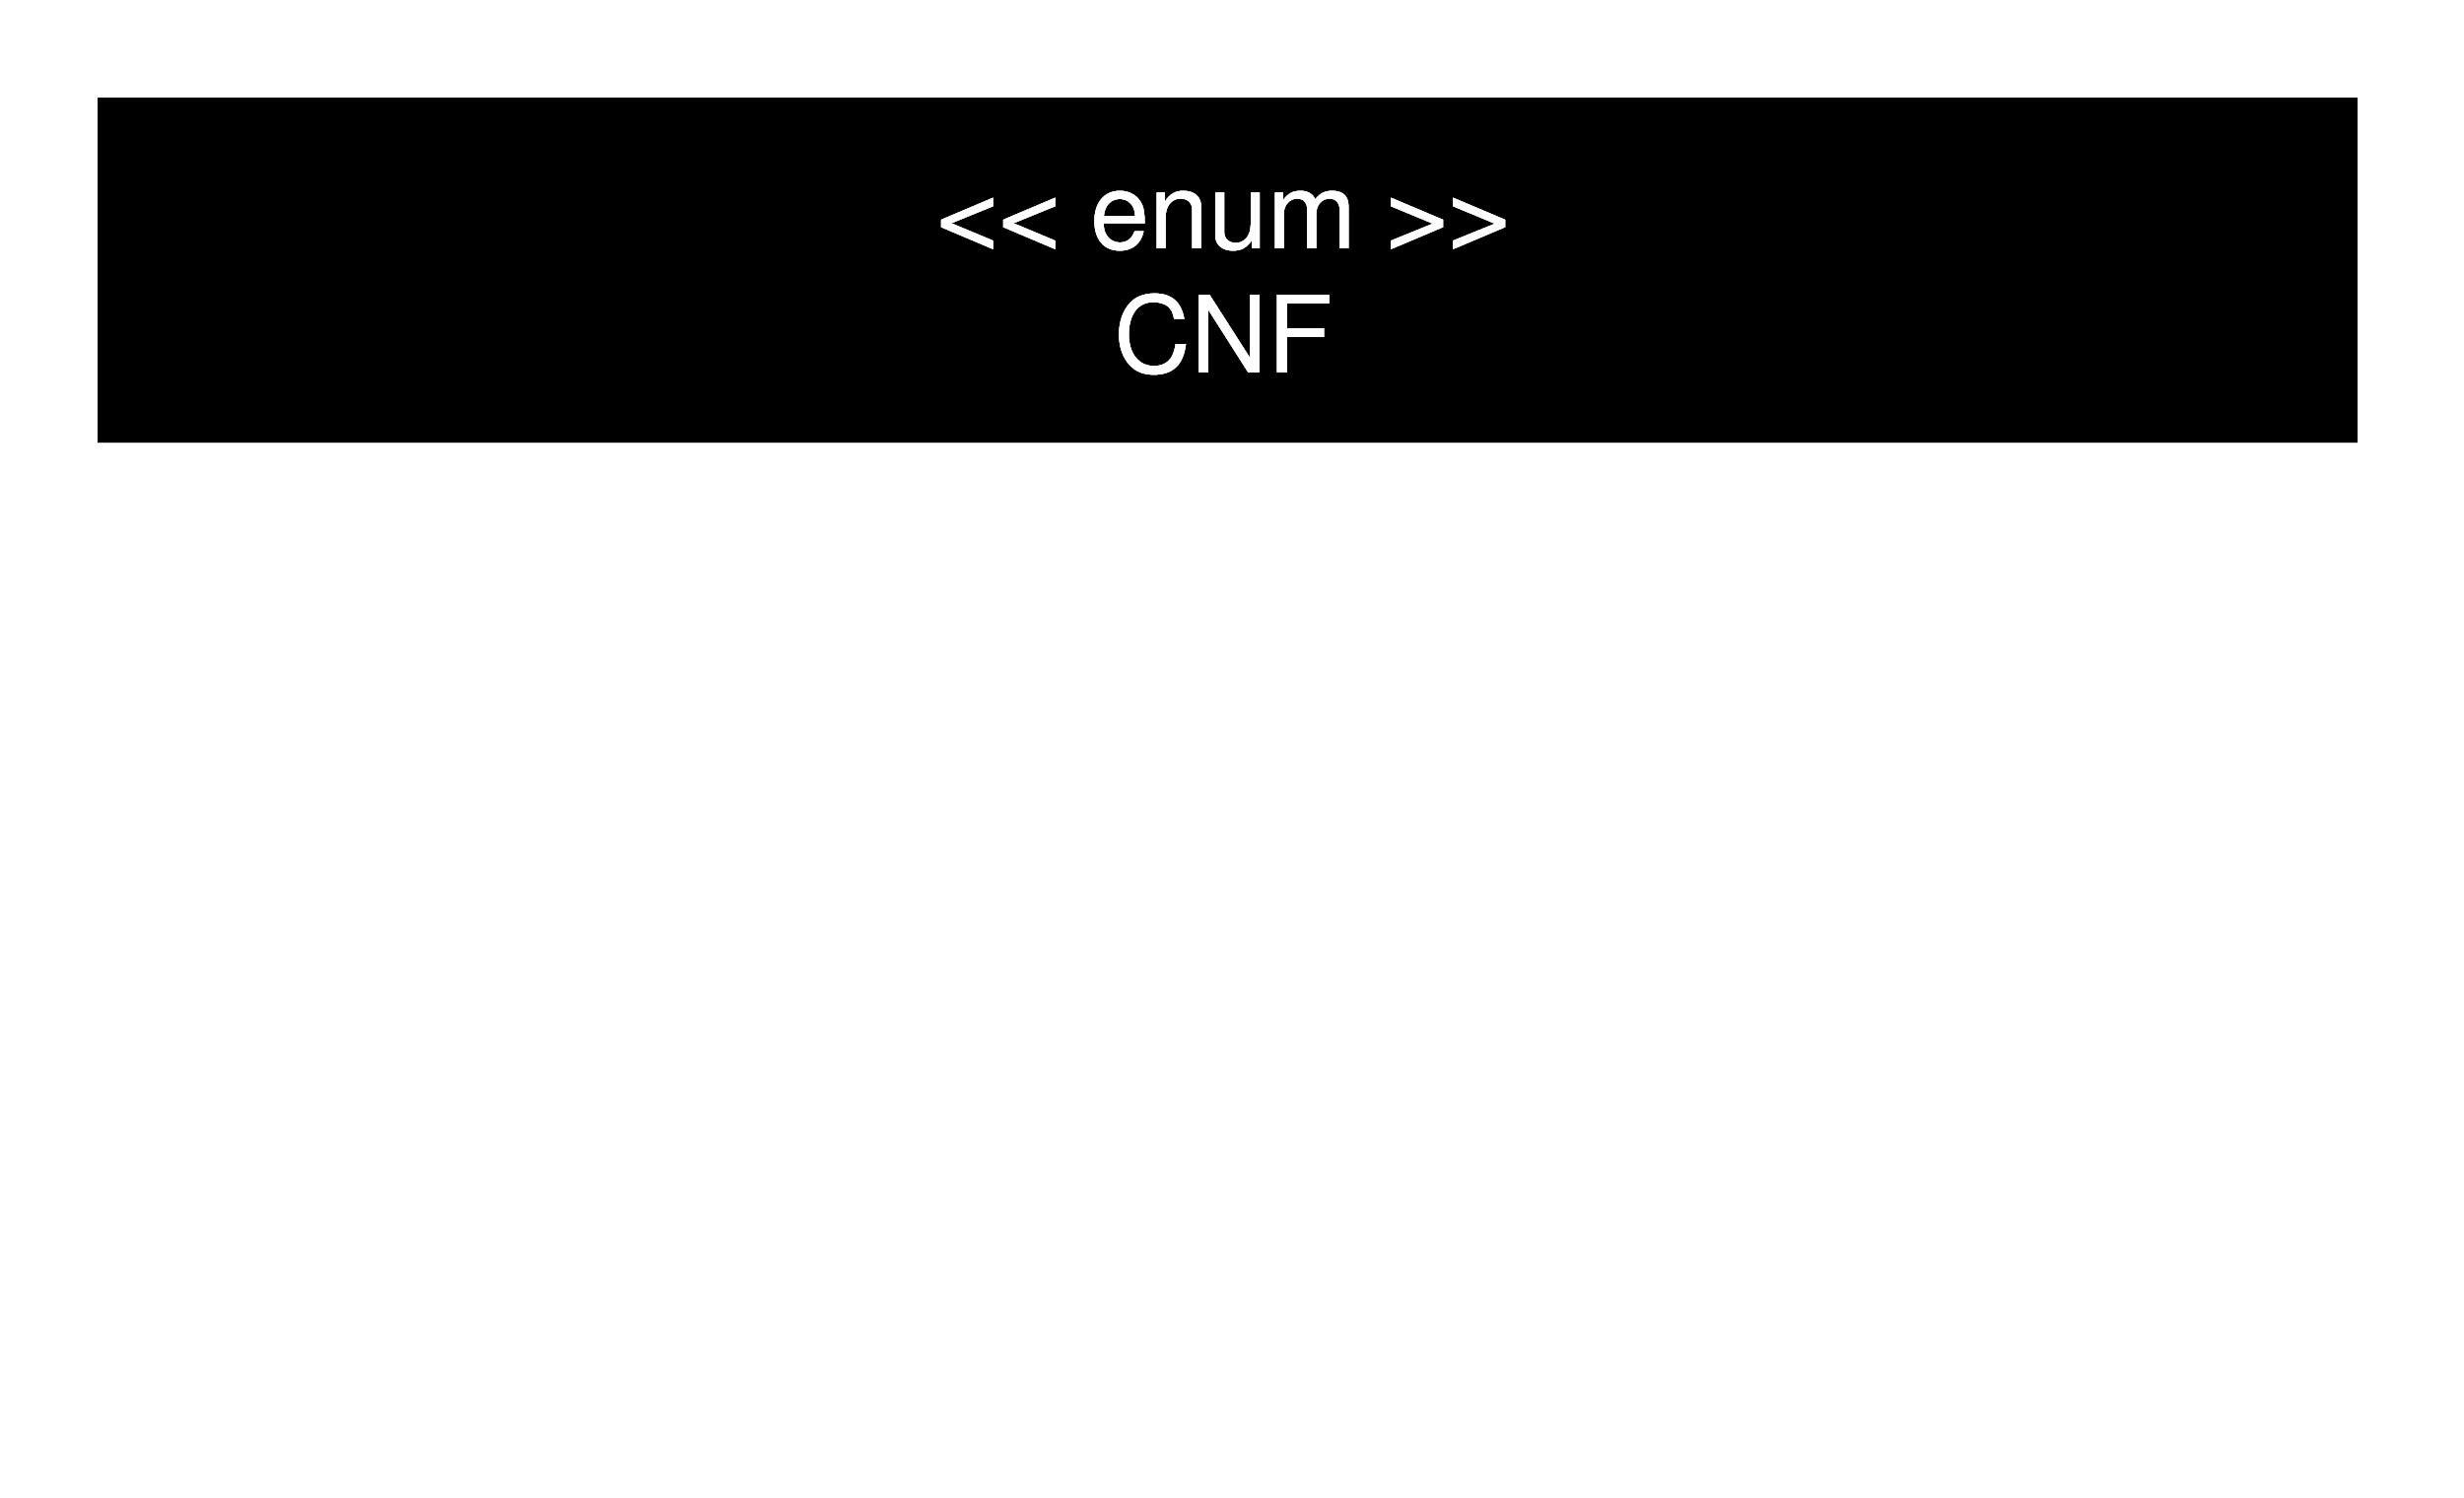
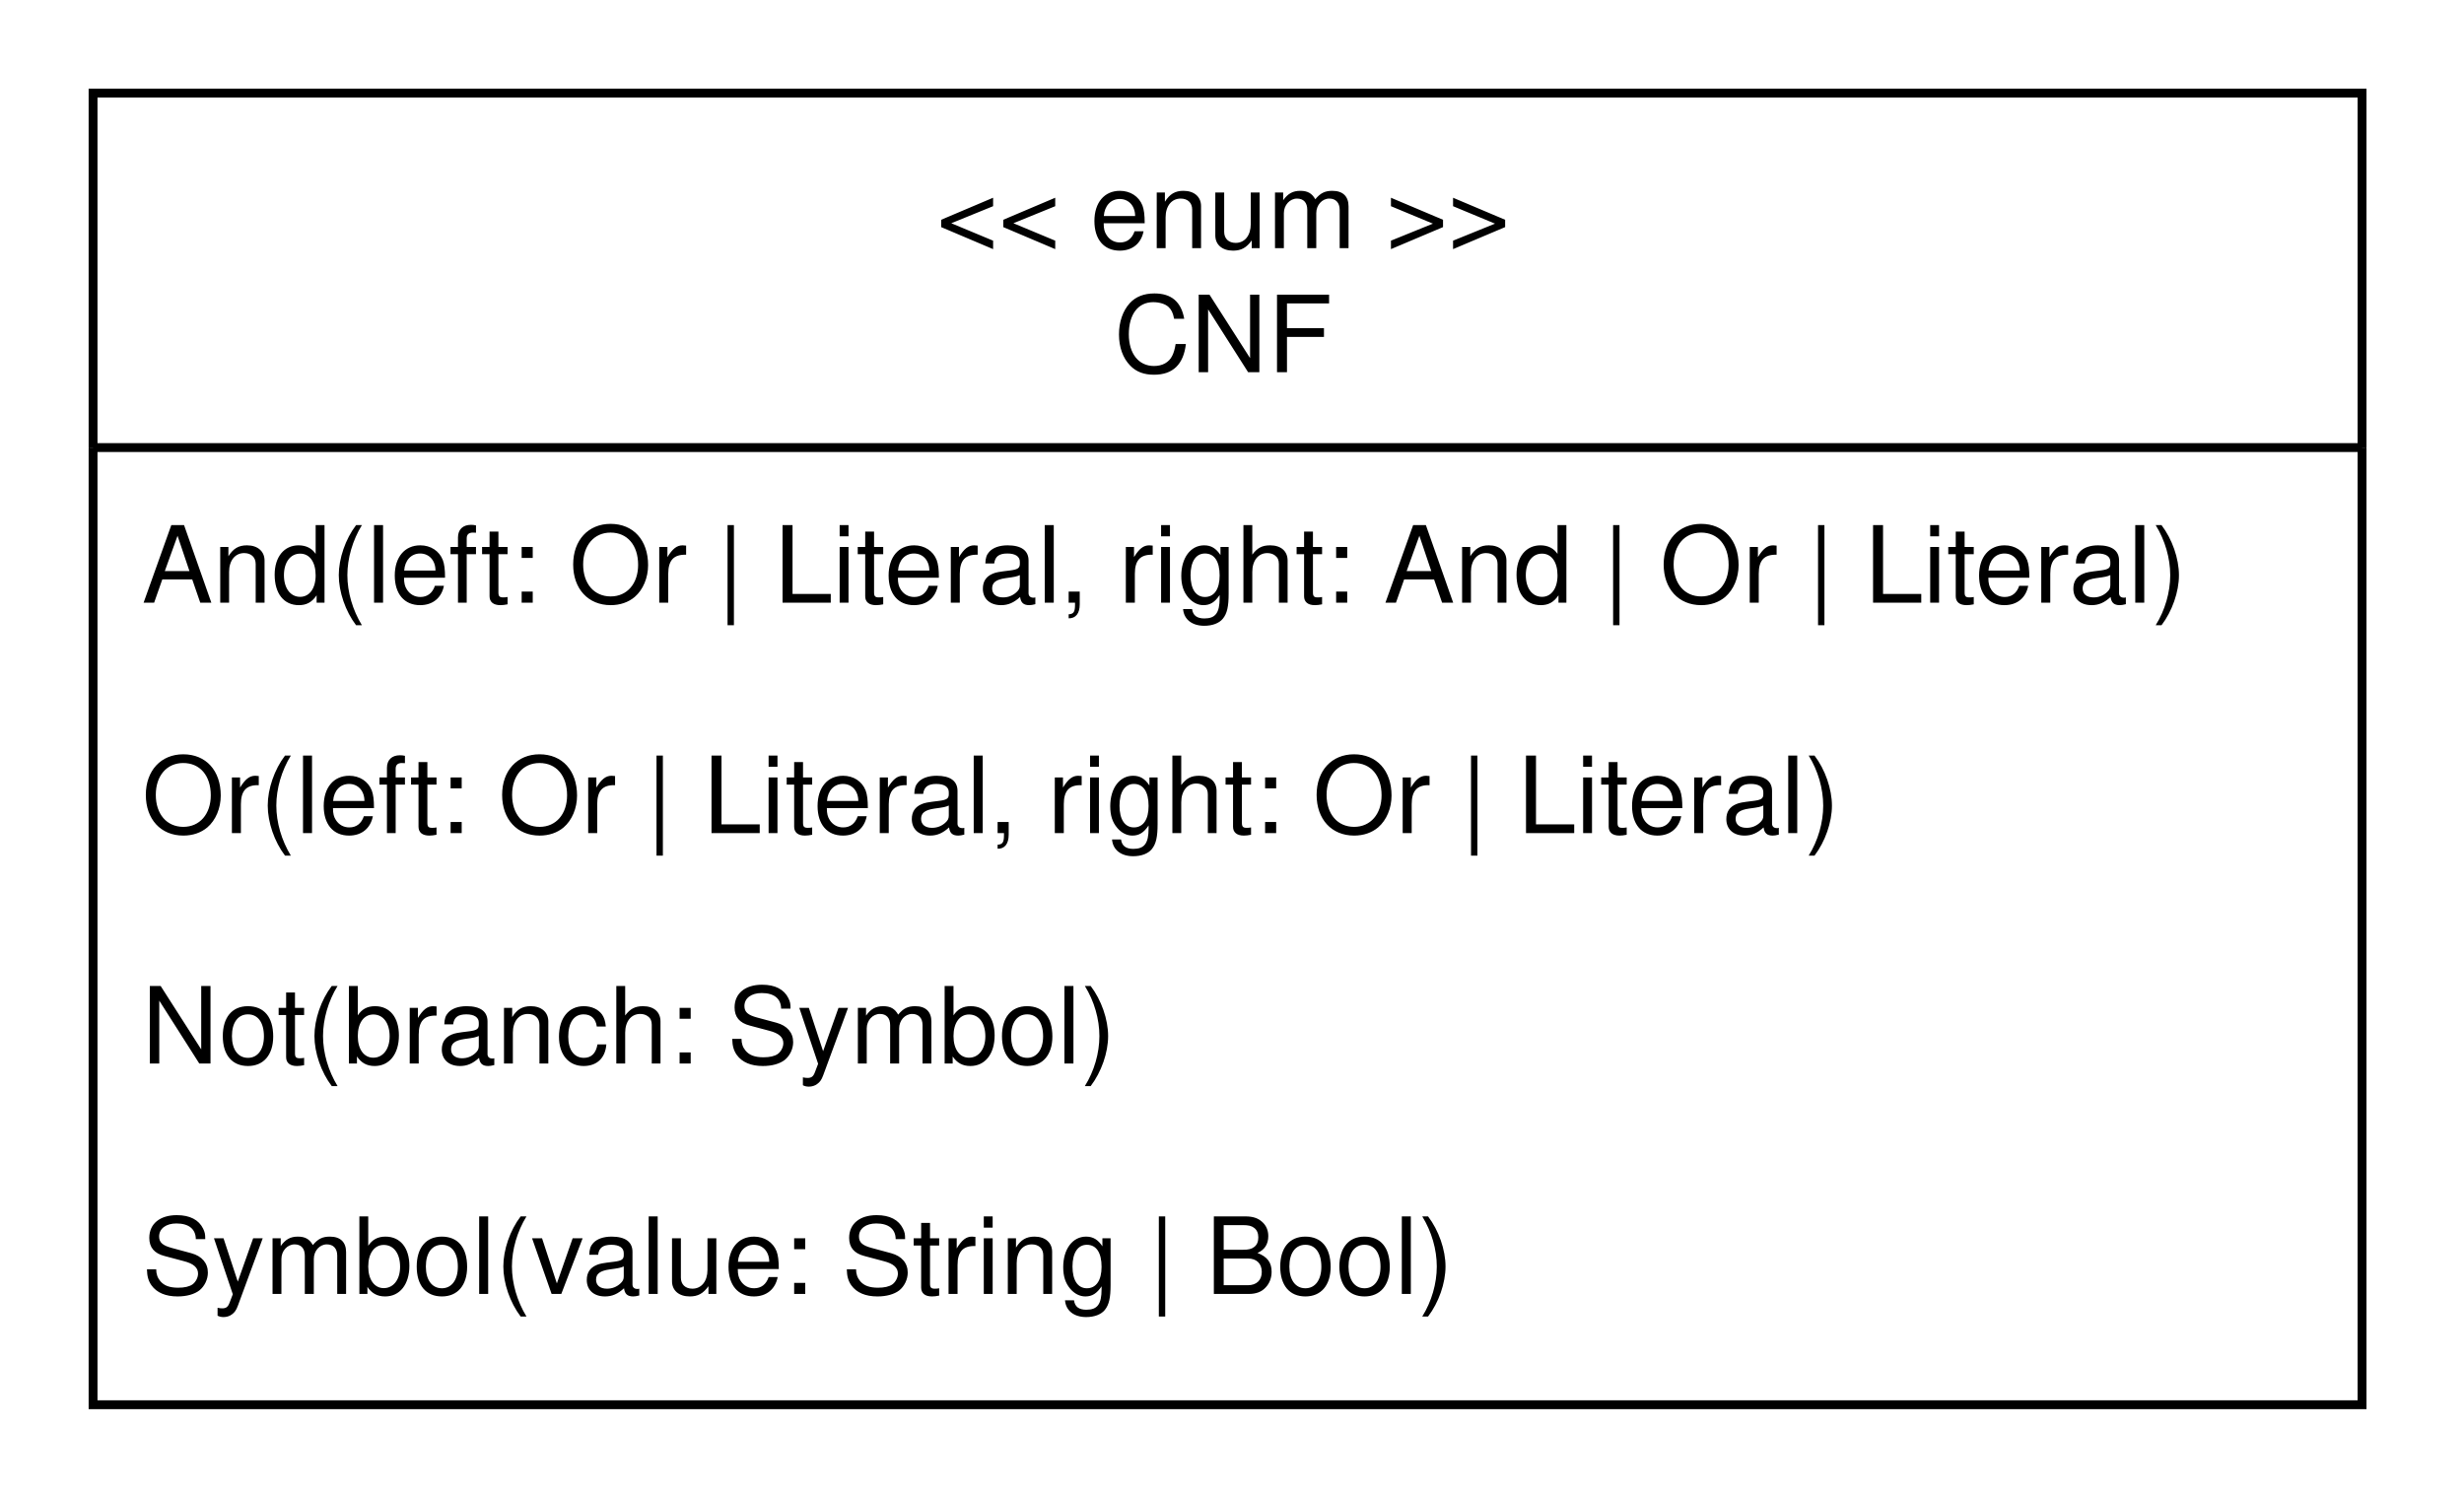
- <svg xmlns="http://www.w3.org/2000/svg" version="1.1" width="278px" height="169px" viewBox="-0.5 -0.5 278 169" class="ge-export-svg-dark" content="&lt;mxfile host=&quot;app.diagrams.net&quot; modified=&quot;2023-09-25T15:57:15.676Z&quot; agent=&quot;Mozilla/5.0 (Macintosh; Intel Mac OS X 10_15_7) AppleWebKit/537.36 (KHTML, like Gecko) Chrome/116.0.0.0 Safari/537.36&quot; version=&quot;21.8.1&quot; etag=&quot;UfIVUXU_NckUfnoNT19z&quot; type=&quot;google&quot;&gt;&lt;diagram name=&quot;Pagina-1&quot; id=&quot;W-YUTHZBICEqix_1rkdg&quot;&gt;7Zffb9sgEMf/Gkvdy2Rw7KSPcdKuD1k7NQ97JobYqBgsTH71r99hsB3XzdQ9LJOmRpHMfTk4uPtc5ATRojx+06QqvivKRIBDegyiZYBxFCMMD6ucnIIm06lTcs2p08JeWPNX5h39wnzHKau95iSjlDC8GoqZkpJlZqARrdVh6LZVgg6EiuRscAwrrDMi2MjtJ6emcOoMT3v9gfG8aCOj5NbNlKR19hvXBaHqcCZFd0G00EoZNyqPCyZs9oZ5ub8w2x1MM2k+ssAndE/Ezt8twImApWn/DJnclYHdKMn9TPsMcIRCGC4e7/19zKlNUn3gpSASrHSrpFn7GetOBM8ljDM4JdMg7Jk2HPI79xNGVaBmBRd0RU5qZ+9SG5K9tFZaKM1fYVsiYAqBANPaeFQm4cBjbVf60JrV4POjTRDqpBWpjffJlBCkqvmmObB1KYnOuUyVMapsN1I7SRn1VlfHxjBavXRkIJ+Ae1JyYYl/YGLP7HXbzLhDA9zOXiihdJPDKGw+Ta6bMkGa2PFiqVEHELQeUyUz+gQufkGMPYSn1vYMHnqEcZw4rTjHdzLzrePbJu/27sI9Q5sRmUPCungoCgfxotk4HkrCcTycDMMRAZBIYlhqU16f8wyDs6v2UkP5+8RHI+Lnkt4ItoXoc5h40hb1KewTrjgEBsCwNbQ7oHWBBZ3P2P3LqBOgZuaMehfrAvN1RTIu81Xjs5z0yrNPkJUUrN2KhreCU8pkw6Mhhmy6HqsUl6bJYJzCF/K8CL/GQby014lT1Nvwte4awJOALuENTwz64cBsT4za9zo04/dp9jRNPgjvW5jO2R1Q9BtkJiNknvSfEfNJyb+hJEmuR0k8ouRRmZuNJjIrHAXrU7lRn5W/SuVv8fUqn4wq7yp945Wm9kZDkbpfgVT9ryBcLvwbQq4EAkKzv0YCmP2runsX6f/xRHe/AA==&lt;/diagram&gt;&lt;/mxfile&gt;">
+ <svg xmlns="http://www.w3.org/2000/svg" version="1.1" width="278px" height="169px" viewBox="-0.5 -0.5 278 169" style="background-color: rgb(255, 255, 255);">
  <defs>
    <clipPath id="mx-clip-14-55-248-26-0">
      <rect x="14" y="55" width="248" height="26" />
    </clipPath>
    <clipPath id="mx-clip-14-81-248-26-0">
      <rect x="14" y="81" width="248" height="26" />
    </clipPath>
    <clipPath id="mx-clip-14-107-248-26-0">
      <rect x="14" y="107" width="248" height="26" />
    </clipPath>
    <clipPath id="mx-clip-14-133-248-26-0">
      <rect x="14" y="133" width="248" height="26" />
    </clipPath>
-     <style type="text/css">svg.ge-export-svg-dark &gt; * { filter: invert(100%) hue-rotate(180deg); }
- svg.ge-export-svg-dark image { filter: invert(100%) hue-rotate(180deg) }</style>
  </defs>
  <g>
    <path d="M 10 50 L 10 10 L 266 10 L 266 50" fill="rgb(255, 255, 255)" stroke="rgb(0, 0, 0)" stroke-miterlimit="10" pointer-events="all" />
    <path d="M 10 50 L 10 158 L 266 158 L 266 50" fill="none" stroke="rgb(0, 0, 0)" stroke-miterlimit="10" pointer-events="none" />
    <path d="M 10 50 L 266 50" fill="none" stroke="rgb(0, 0, 0)" stroke-miterlimit="10" pointer-events="none" />
    <g fill="#000000" font-family="Helvetica" text-anchor="middle" font-size="12px">
      <text x="137.5" y="27.5">&lt;&lt; enum &gt;&gt;</text>
      <text x="137.5" y="41.5">CNF</text>
    </g>
    <rect x="10" y="50" width="256" height="26" fill="none" stroke="none" pointer-events="all" />
    <g fill="#000000" font-family="Helvetica" clip-path="url(#mx-clip-14-55-248-26-0)" font-size="12px">
      <text x="15.5" y="67.5">And(left: Or | Literal, right: And | Or | Literal)</text>
    </g>
    <rect x="10" y="76" width="256" height="26" fill="none" stroke="none" pointer-events="all" />
    <g fill="#000000" font-family="Helvetica" clip-path="url(#mx-clip-14-81-248-26-0)" font-size="12px">
      <text x="15.5" y="93.5">Or(left: Or | Literal, right: Or | Literal)</text>
    </g>
    <rect x="10" y="102" width="256" height="26" fill="none" stroke="none" pointer-events="all" />
    <g fill="#000000" font-family="Helvetica" clip-path="url(#mx-clip-14-107-248-26-0)" font-size="12px">
      <text x="15.5" y="119.5">Not(branch: Symbol)</text>
    </g>
    <rect x="10" y="128" width="256" height="26" fill="none" stroke="none" pointer-events="all" />
    <g fill="#000000" font-family="Helvetica" clip-path="url(#mx-clip-14-133-248-26-0)" font-size="12px">
      <text x="15.5" y="145.5">Symbol(value: String | Bool)</text>
    </g>
  </g>
</svg>
